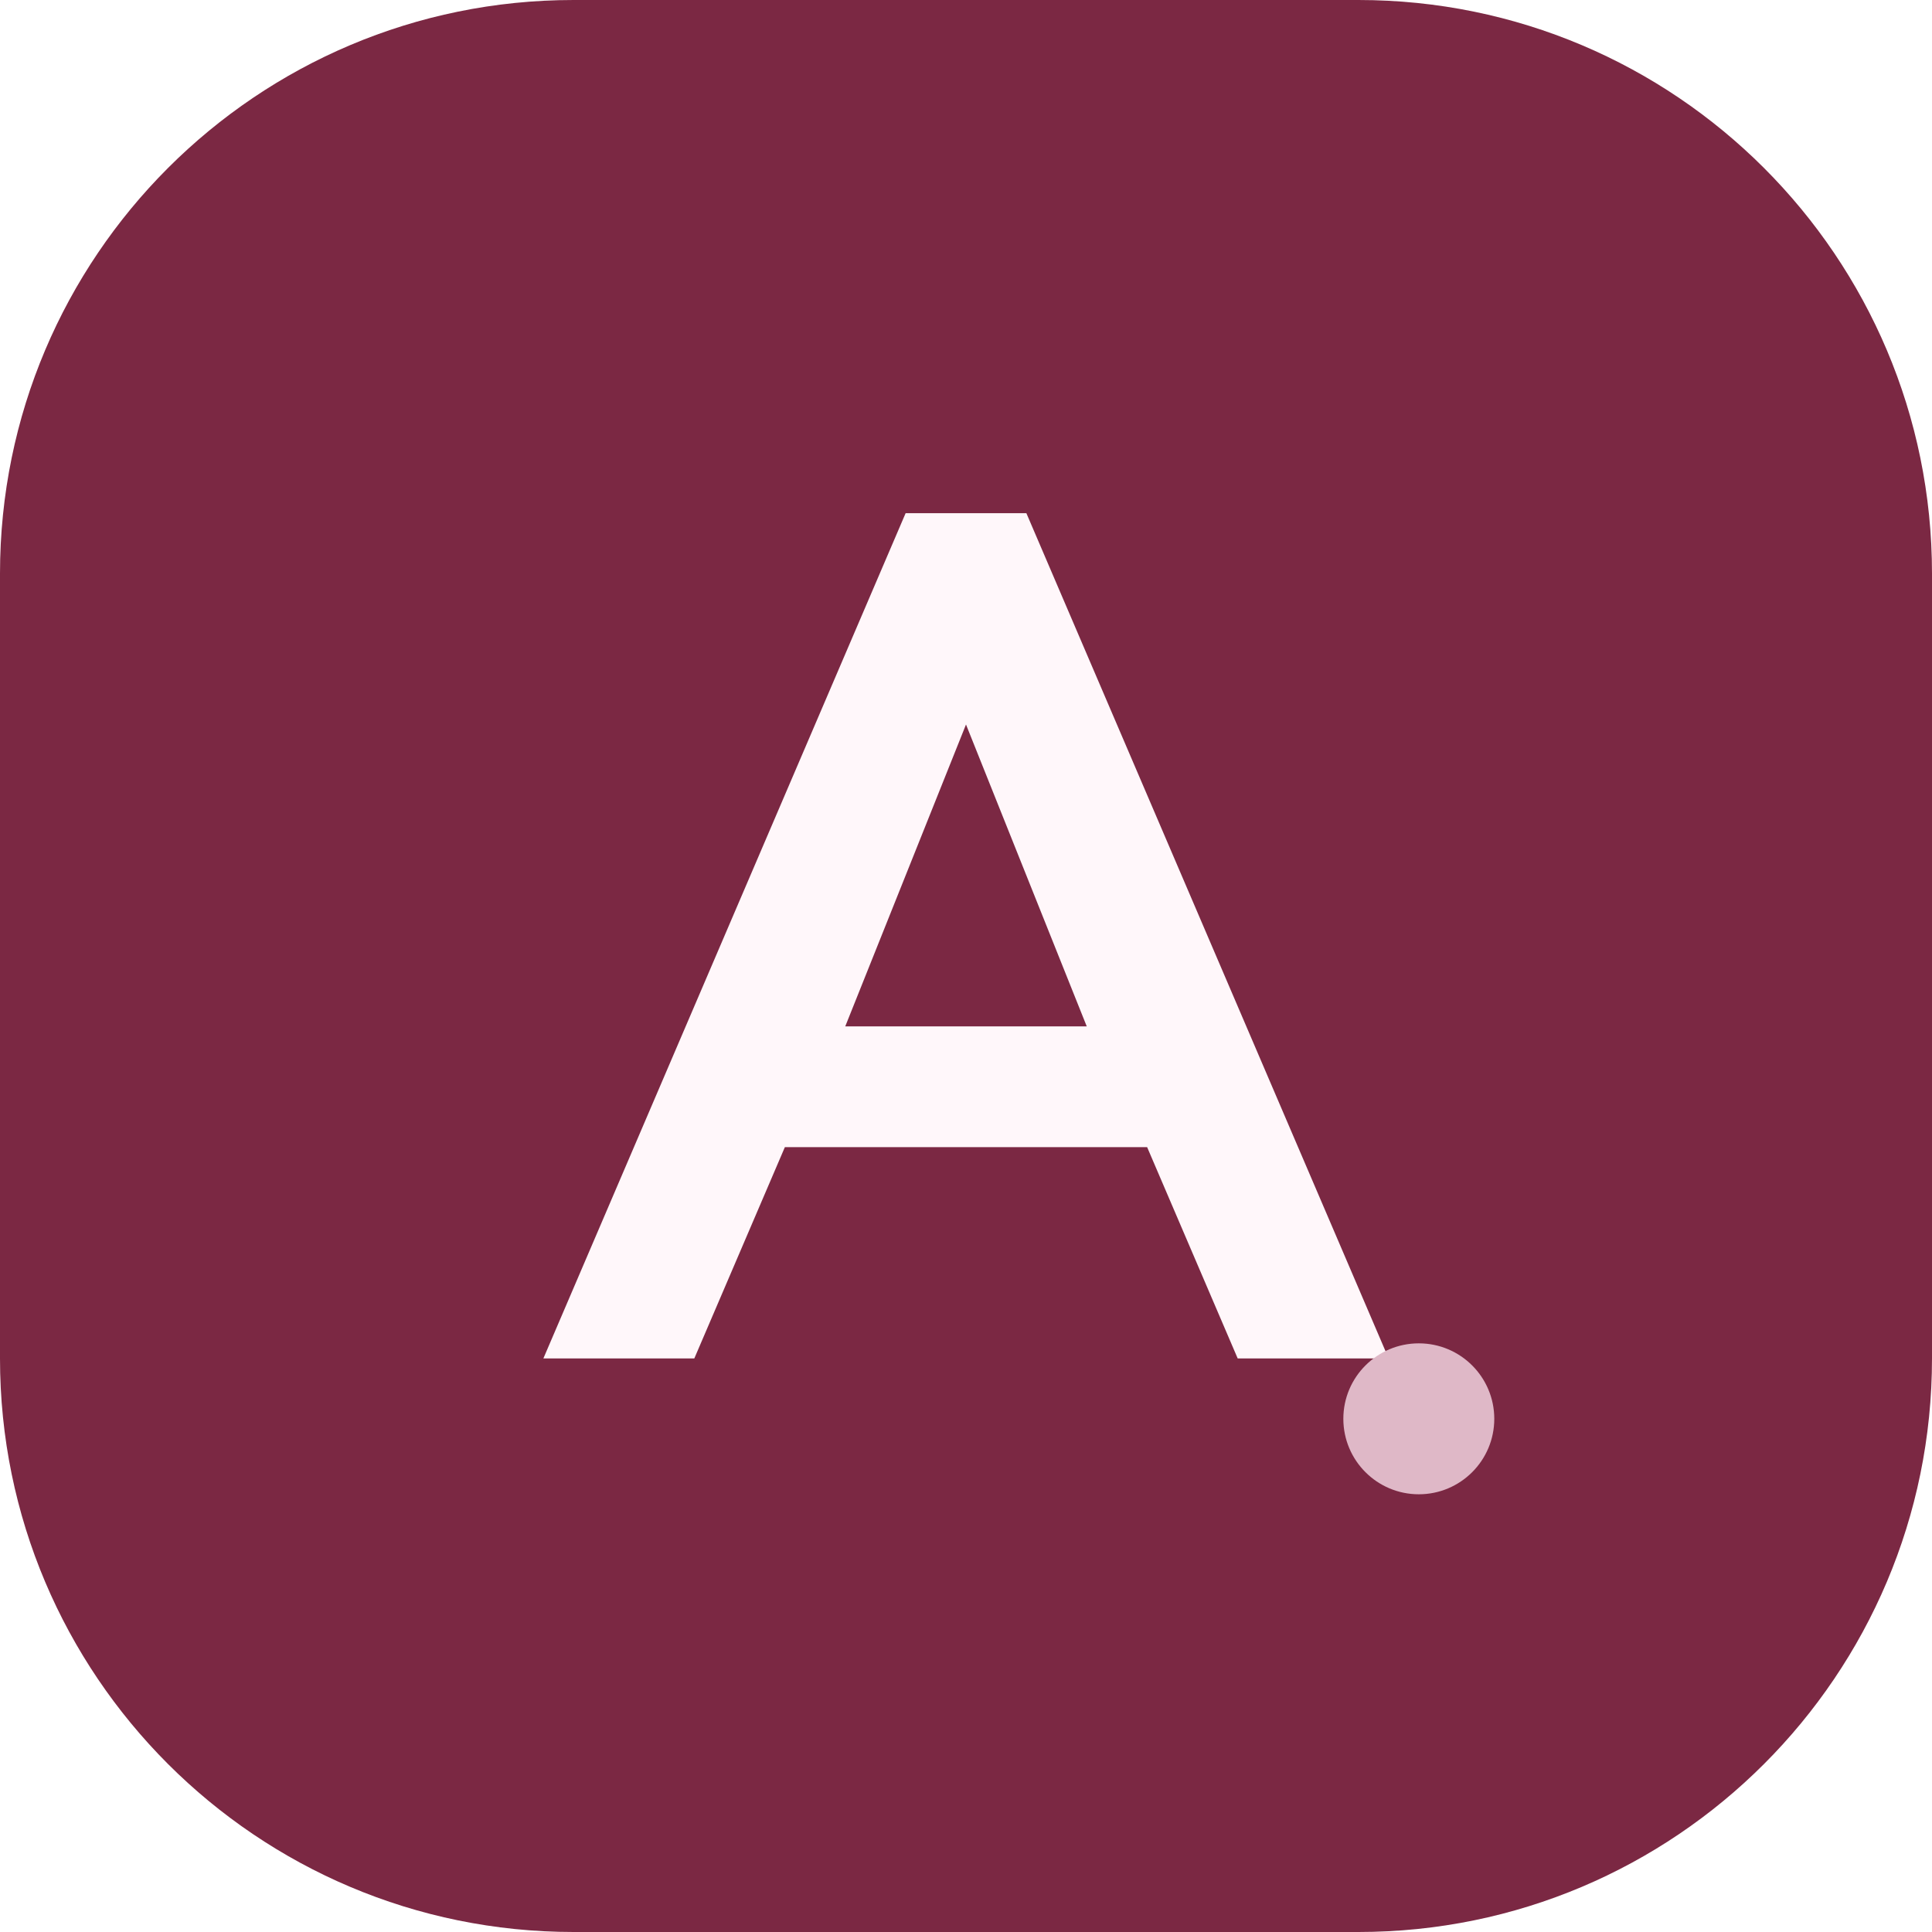
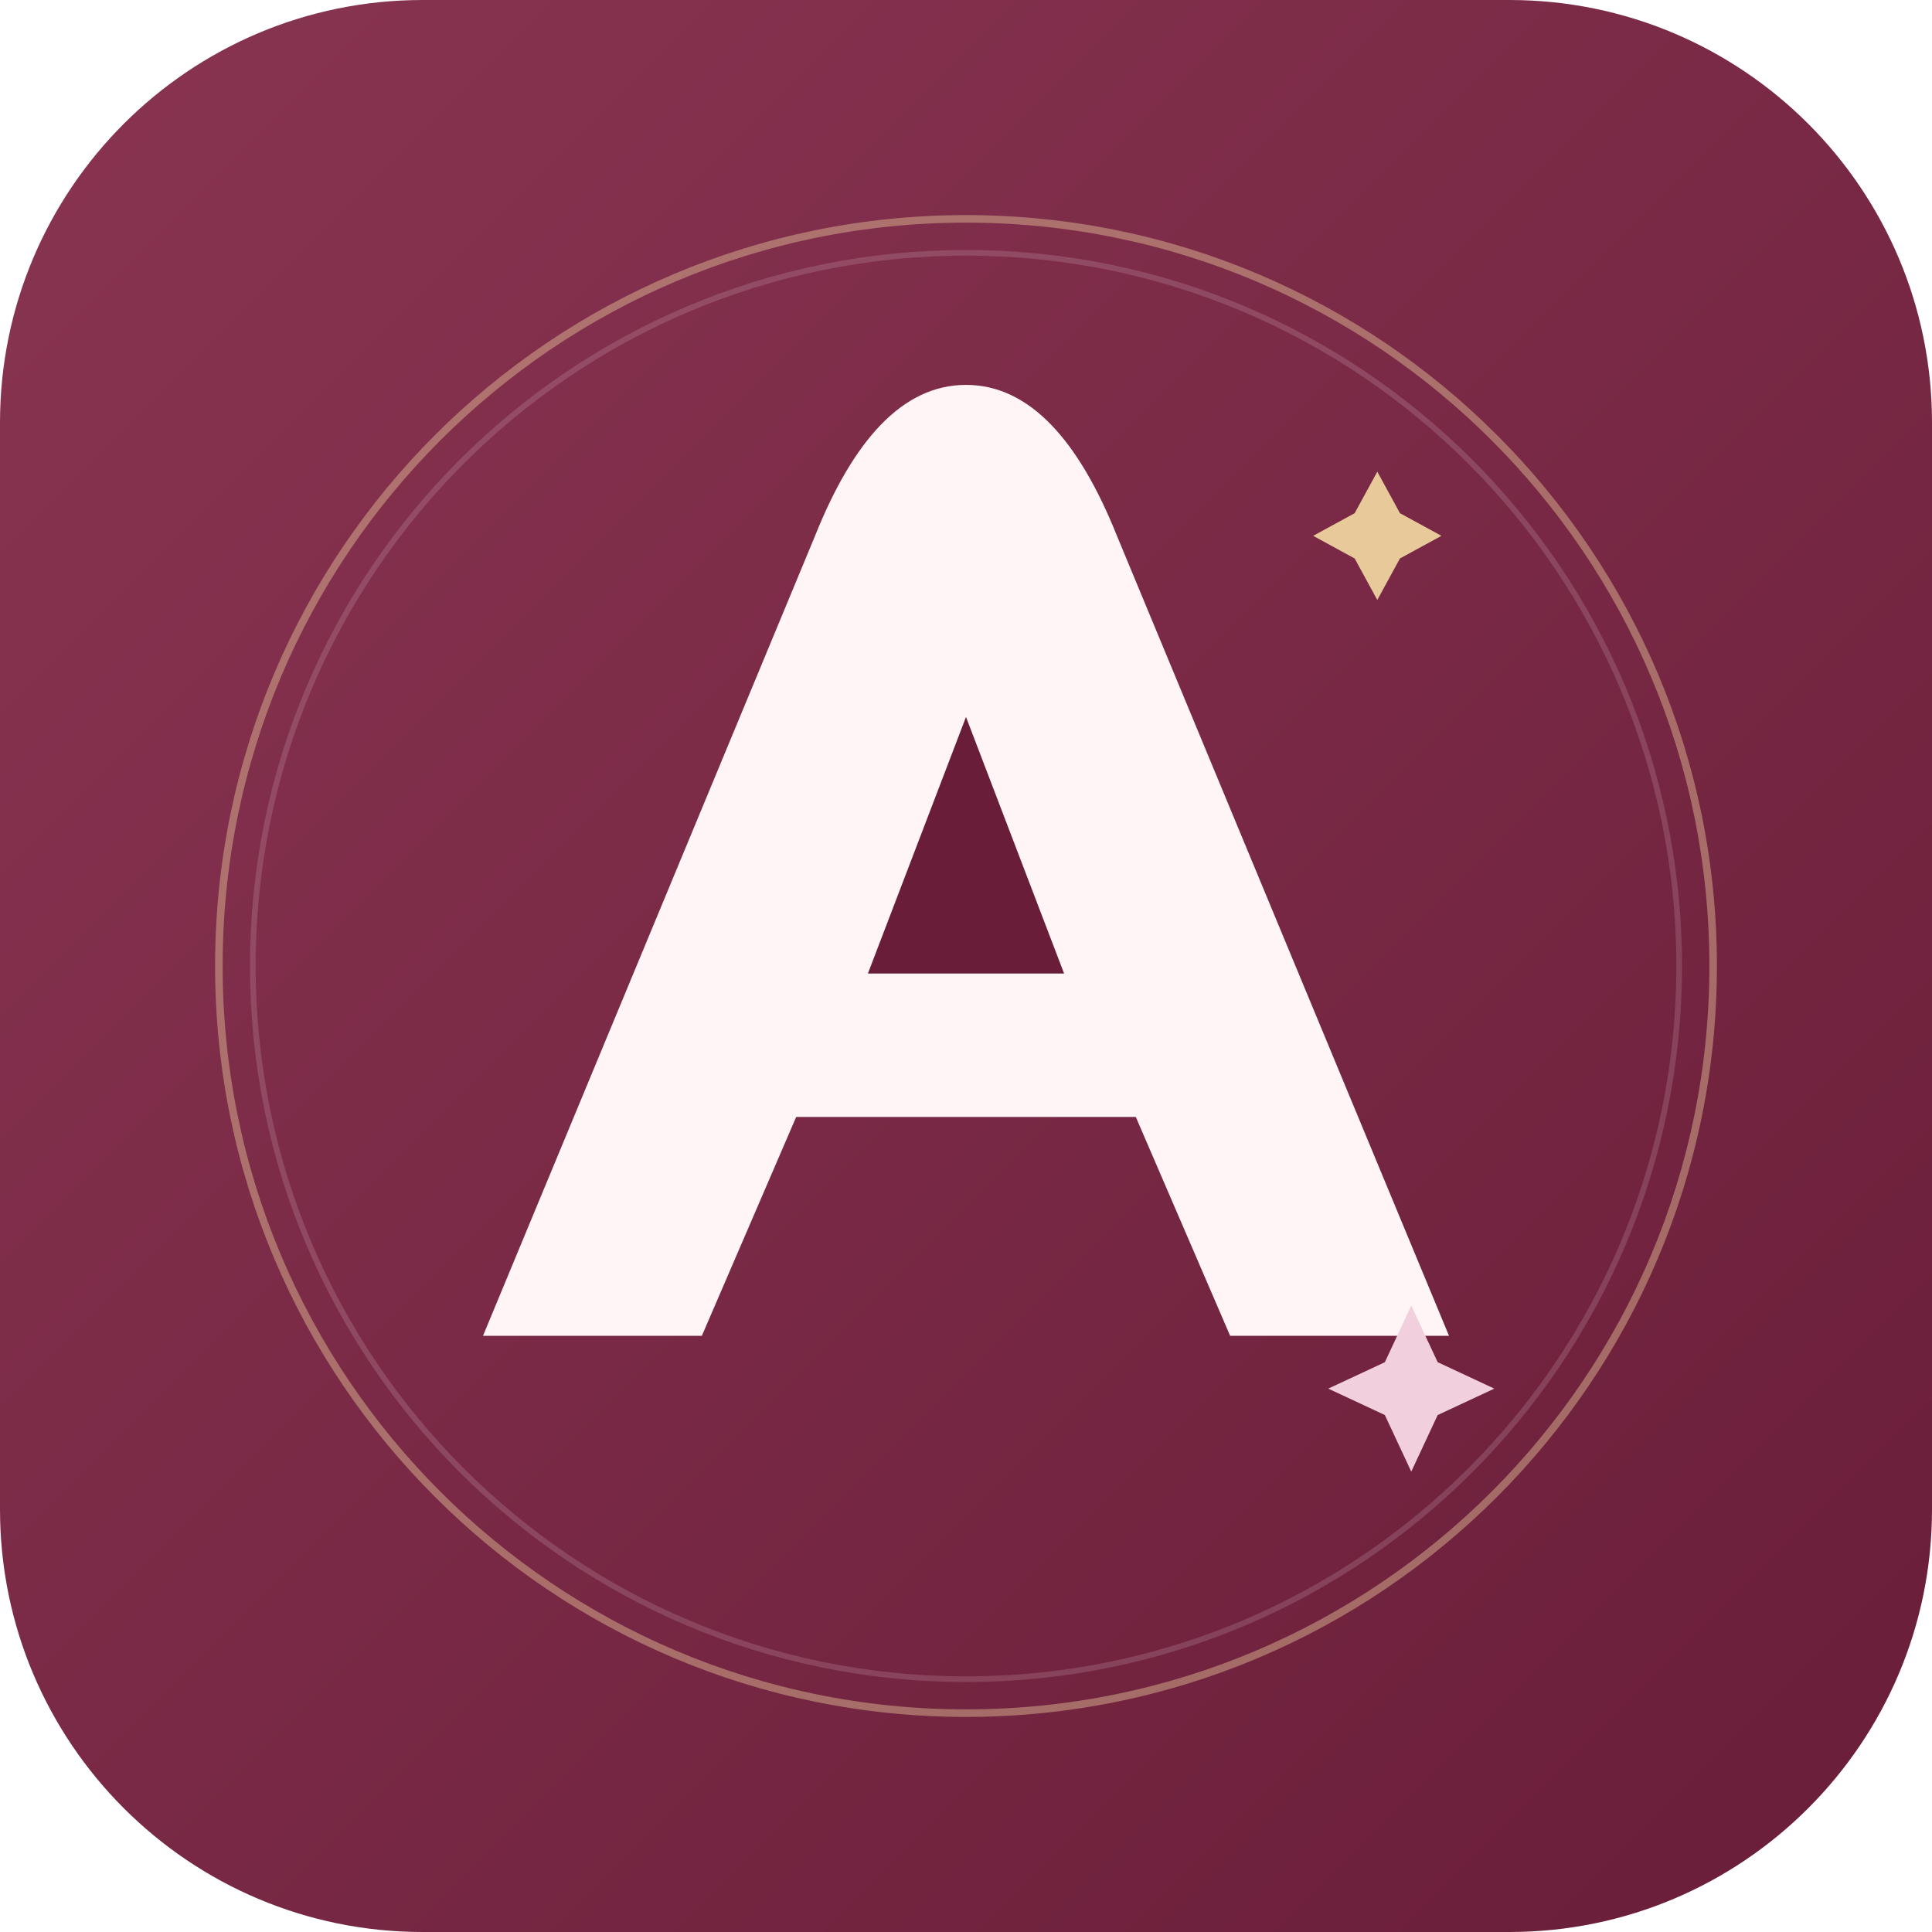
- <svg xmlns="http://www.w3.org/2000/svg" width="64" height="64" viewBox="0 0 64 64">
-   <rect width="64" height="64" rx="19" fill="#7b2843" />
-   <path d="m18 45 12-28h4l12 28h-5l-3-7H26l-3 7zm10-11h8l-4-10z" fill="#fff7fa" />
-   <circle cx="47" cy="47" r="2.5" fill="#dfb8c7" />
+ <svg xmlns="http://www.w3.org/2000/svg" width="512" height="512" viewBox="0 0 512 512" role="img" aria-label="CRYS Nail Designers">
+   <defs>
+     <linearGradient id="wine" x1="0" y1="0" x2="1" y2="1">
+       <stop offset="0" stop-color="#893552" />
+       <stop offset="1" stop-color="#691d38" />
+     </linearGradient>
+   </defs>
+   <rect width="512" height="512" rx="112" fill="url(#wine)" />
+   <circle cx="256" cy="256" r="198" fill="none" stroke="#e7c99a" stroke-opacity=".44" stroke-width="2" />
+   <circle cx="256" cy="256" r="189" fill="none" stroke="#fff4f6" stroke-opacity=".15" stroke-width="1.5" />
+   <path d="M128 354 216 142c10-25 23-40 40-40s30 15 40 40l88 212h-58l-25-58h-90l-25 58z" fill="#fff4f6" />
+   <path d="m230 258 26-68 26 68z" fill="#691d38" />
+   <path d="m365 125 6 11 11 6-11 6-6 11-6-11-11-6 11-6z" fill="#e7c99a" />
+   <path d="m374 346 7 15 15 7-15 7-7 15-7-15-15-7 15-7z" fill="#f1cfdd" />
</svg>
